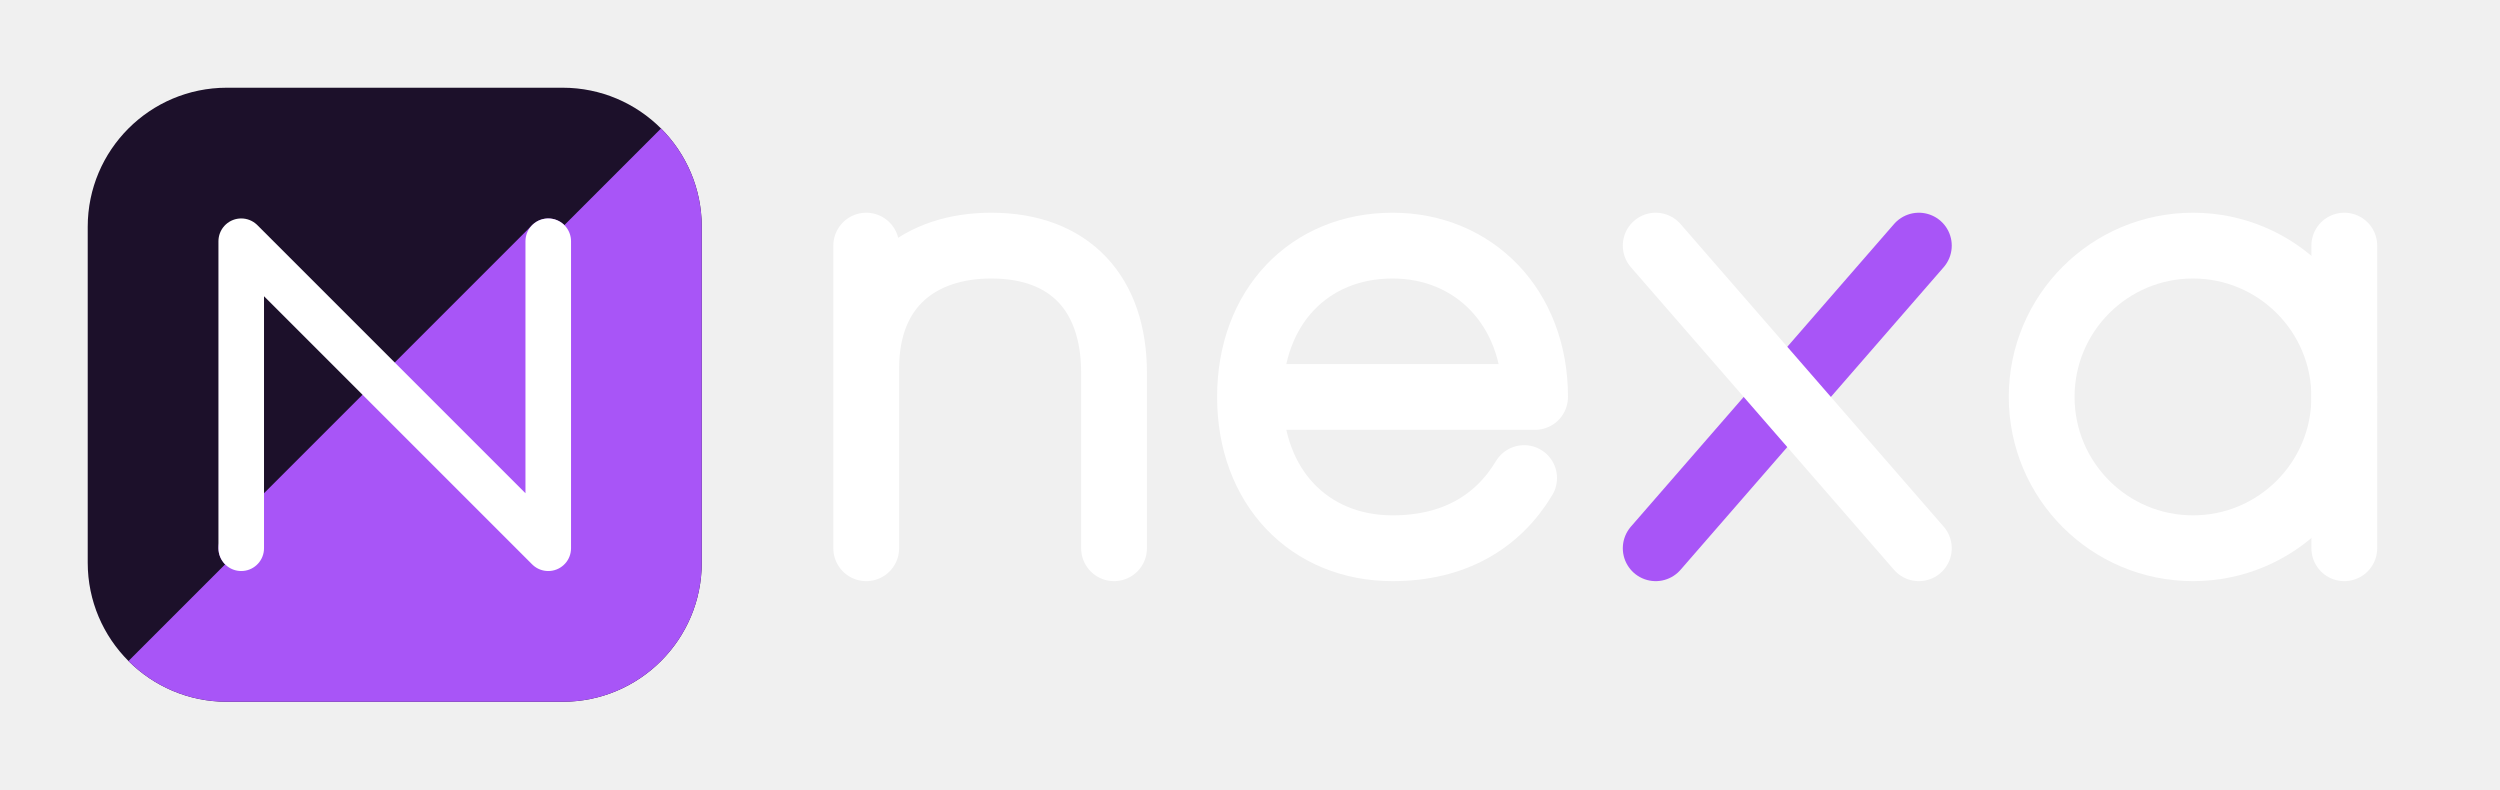
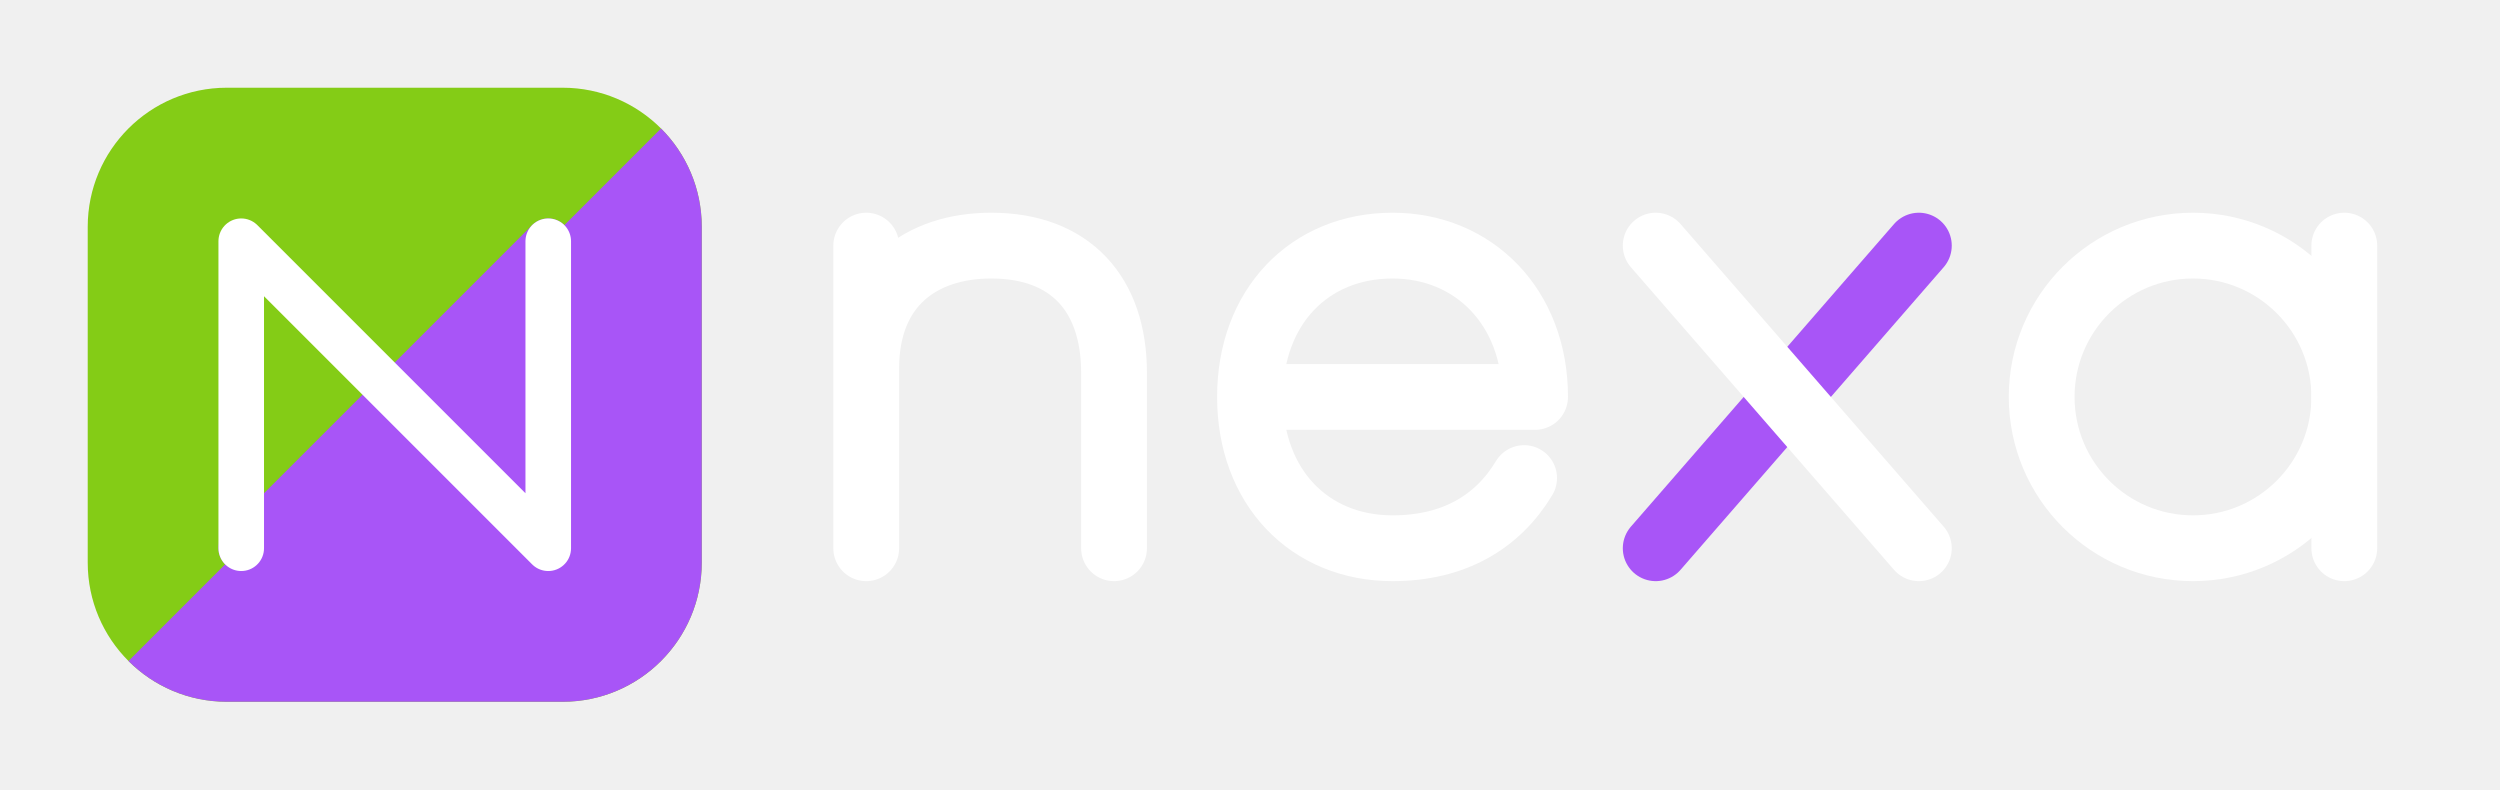
<svg xmlns="http://www.w3.org/2000/svg" width="1140" height="360" viewBox="0 0 1140 360" role="img" aria-label="Nexa">
  <defs>
    <clipPath id="tile">
      <rect width="512" height="512" rx="116" />
    </clipPath>
  </defs>
  <g transform="translate(40,40) scale(0.546875)">
-     <rect width="512" height="512" rx="116" fill="#1C102A" />
+     <rect width="512" height="512" rx="116" fill="#84CC16" />
    <polygon points="512,0 512,512 0,512" fill="#A855F7" clip-path="url(#tile)" />
    <line x1="128" y1="384" x2="384" y2="128" stroke="#A855F7" stroke-width="38" stroke-linecap="round" />
    <polyline points="128,384 128,128 384,384 384,128" fill="none" stroke="#FFFFFF" stroke-width="38" stroke-linecap="round" stroke-linejoin="round" />
  </g>
  <g fill="none" stroke-width="30" stroke-linecap="round" stroke-linejoin="round">
    <path stroke="#FFFFFF" d="M395 250 V112 M395 168 C395 130 420 112 452 112 C488 112 508 134 508 170 V250" />
    <path stroke="#FFFFFF" d="M570 181 H700 C700 140 672 112 635 112 C597 112 570 140 570 181 C570 222 597 250 635 250 C663 250 683 238 695 218" />
    <path stroke="#A855F7" d="M875 112 L755 250" />
    <path stroke="#FFFFFF" d="M755 112 L875 250" />
    <circle cx="1000" cy="181" r="69" stroke="#FFFFFF" />
    <path stroke="#FFFFFF" d="M1069 112 V250" />
  </g>
</svg>
